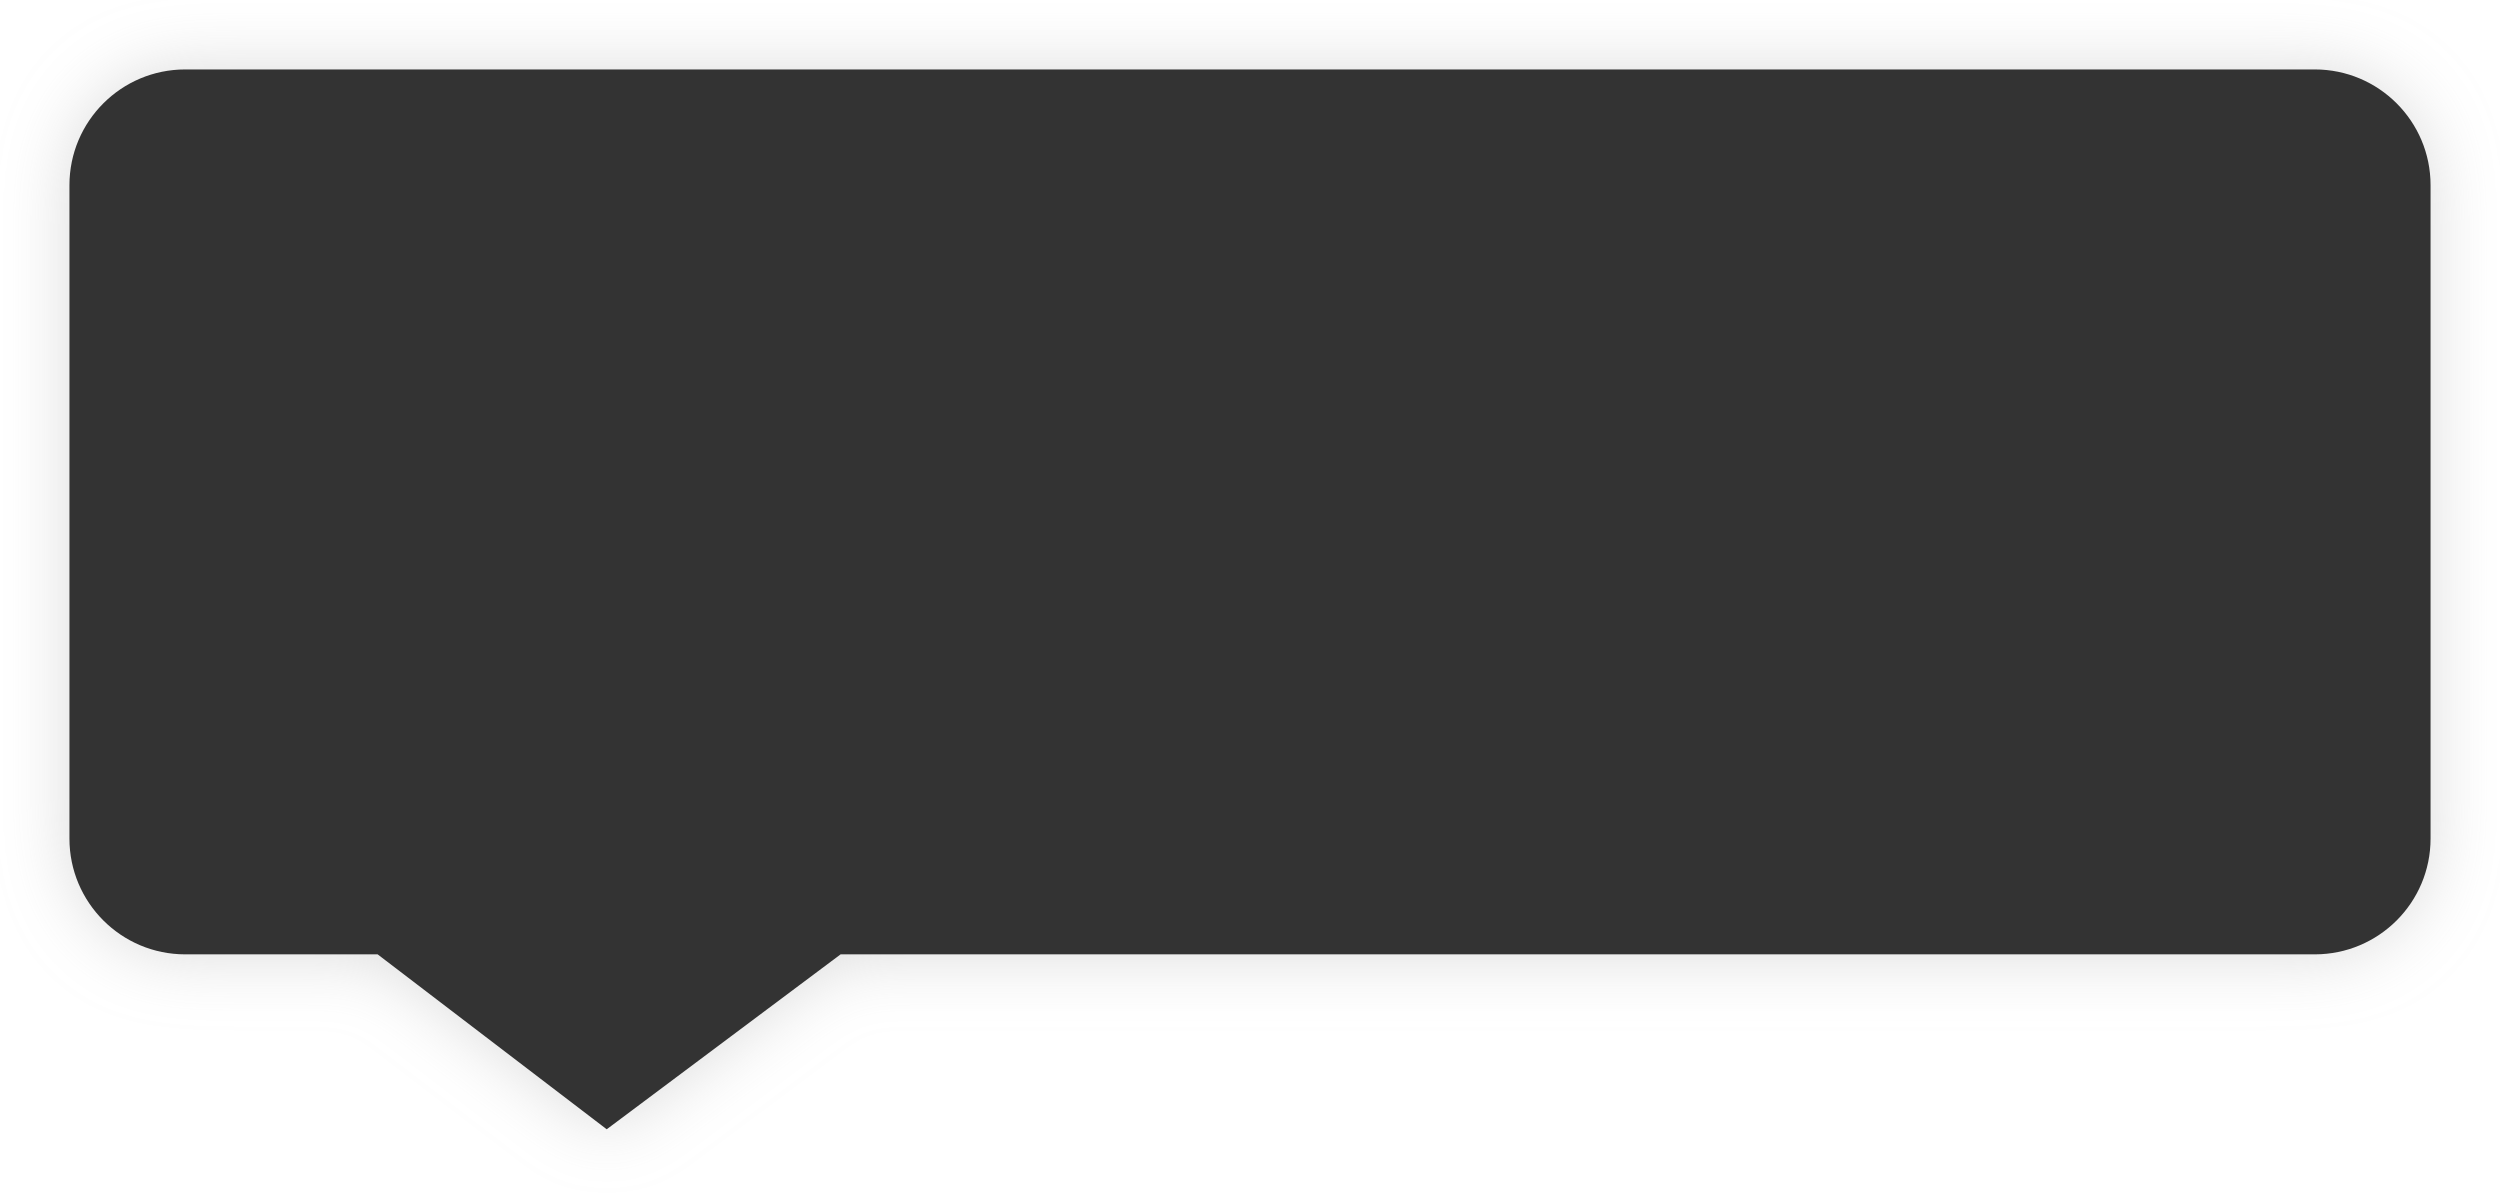
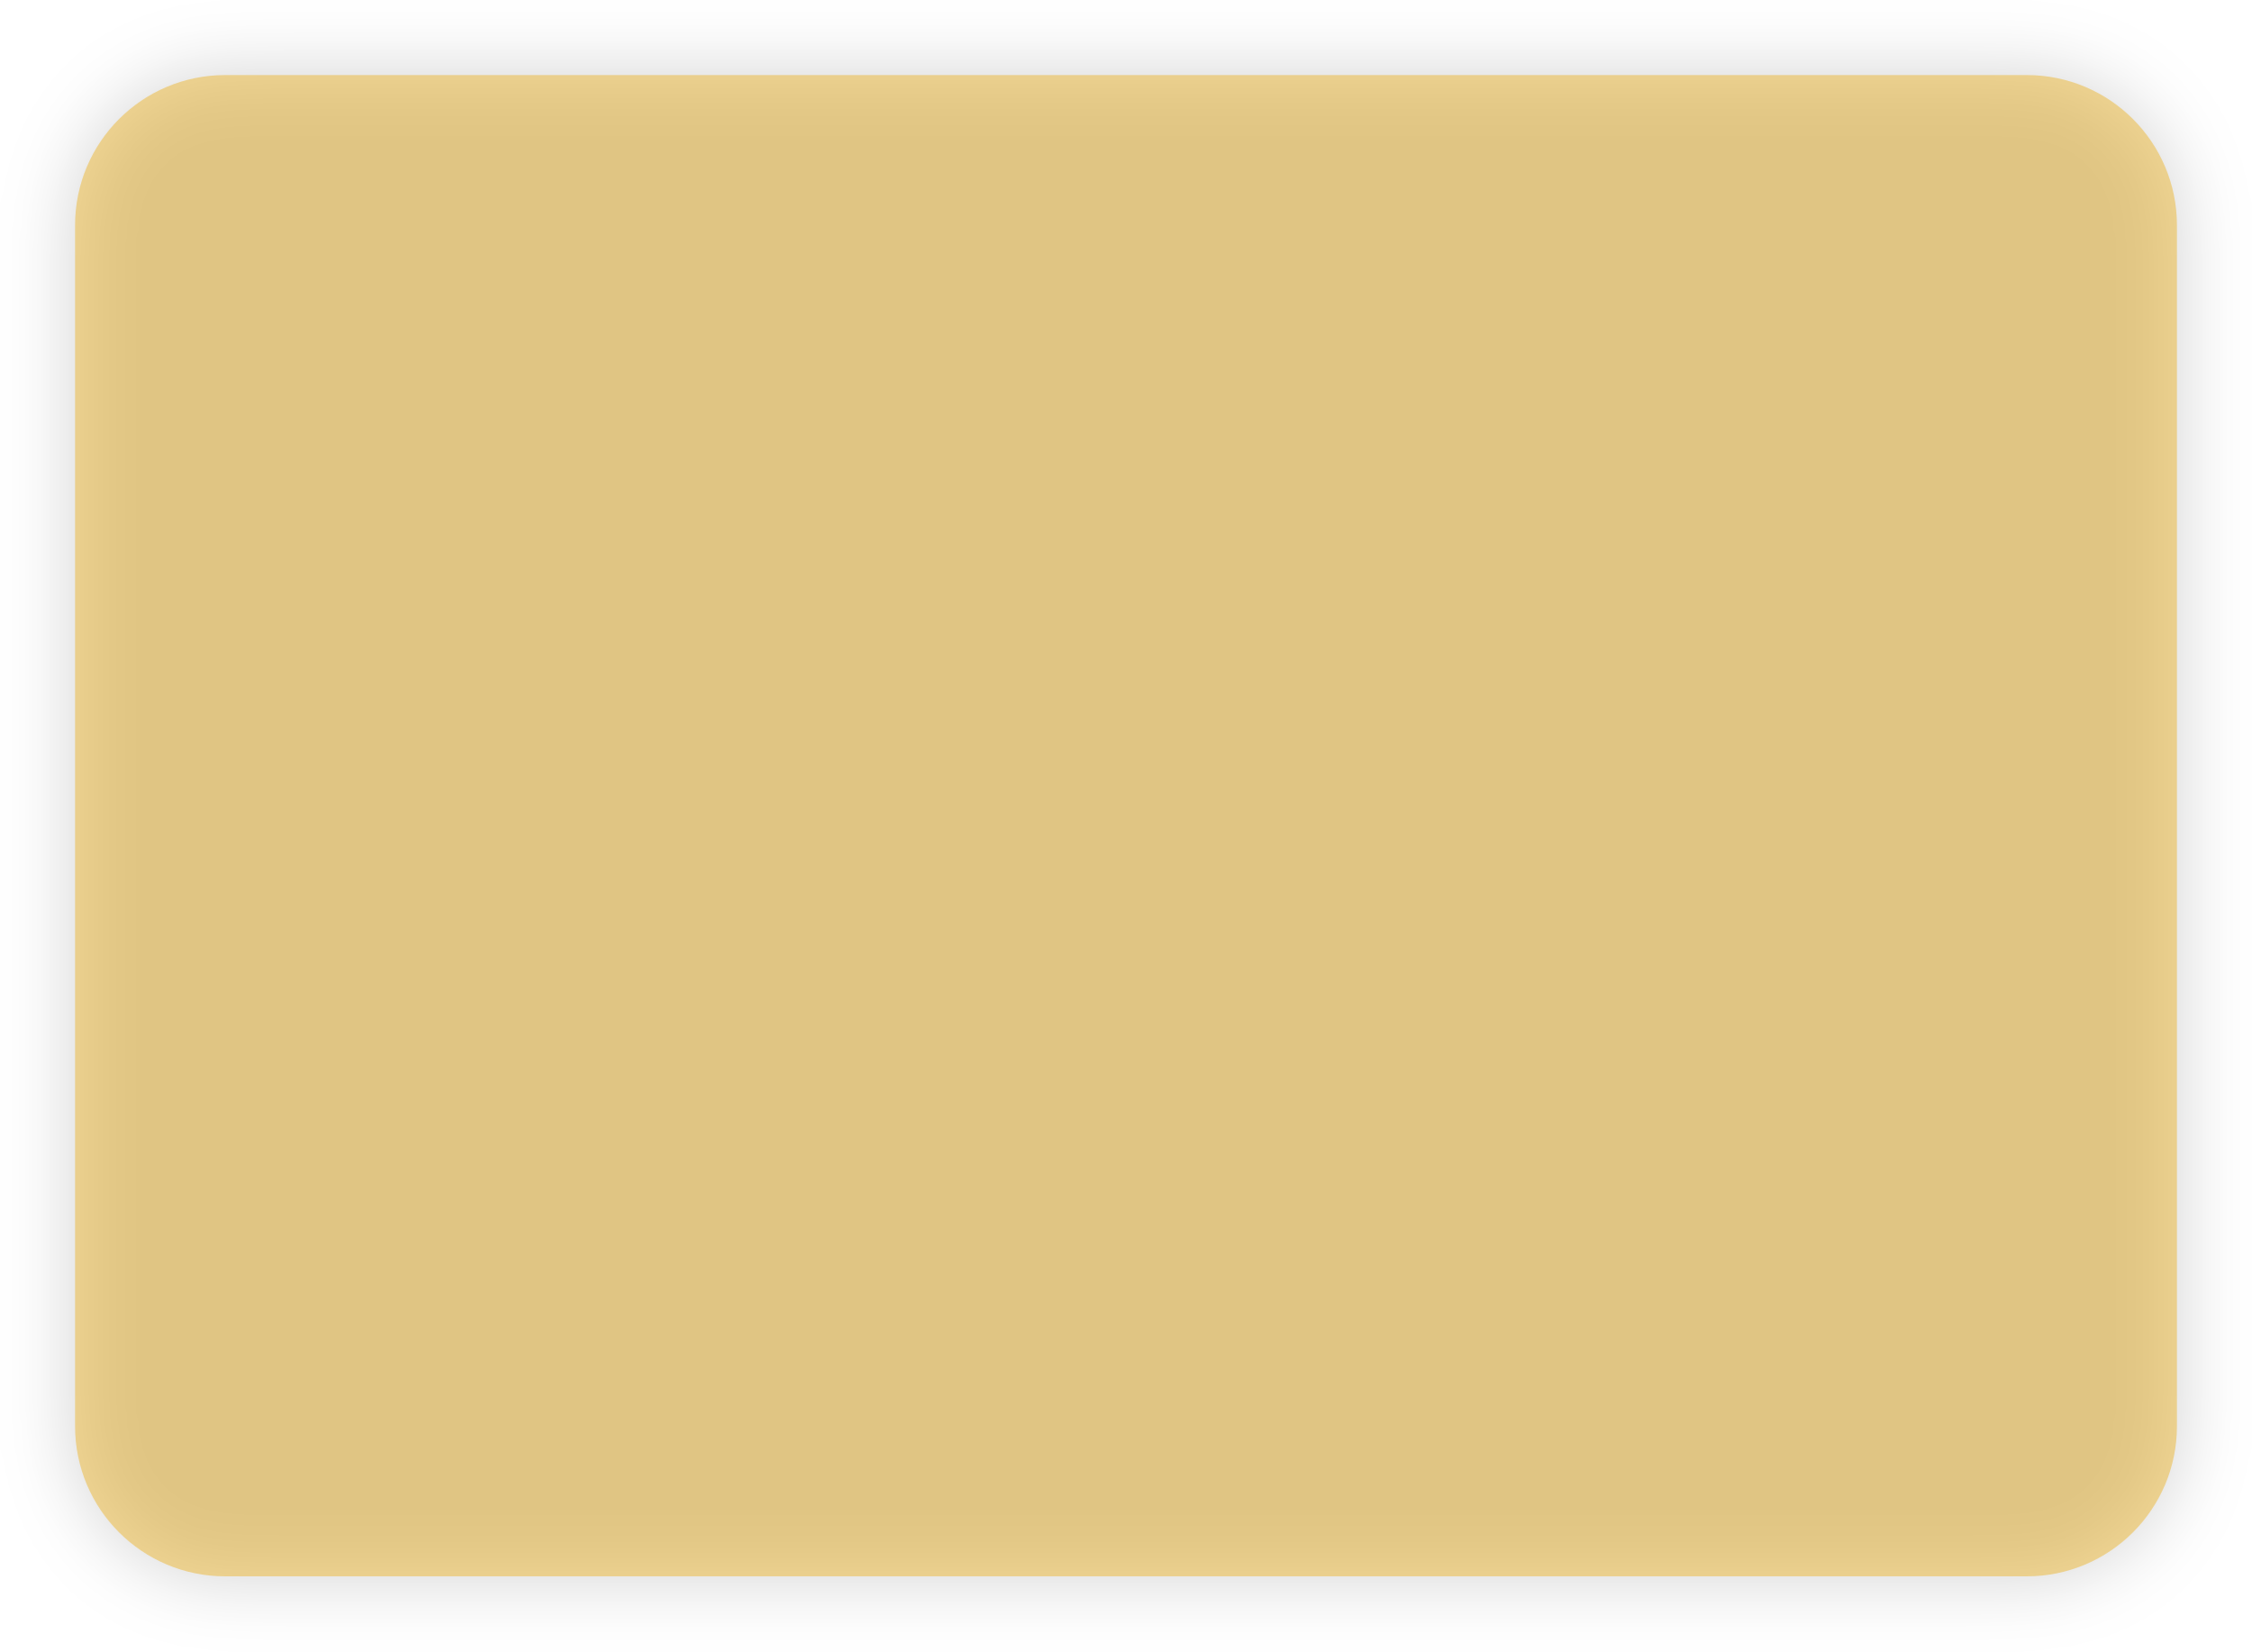
- <svg xmlns="http://www.w3.org/2000/svg" xmlns:xlink="http://www.w3.org/1999/xlink" version="1.1" width="108px" height="52px">
+ <svg xmlns="http://www.w3.org/2000/svg" xmlns:xlink="http://www.w3.org/1999/xlink" version="1.1" width="150px" height="110px">
  <defs>
-     <filter x="-3px" y="-3px" width="108px" height="52px" filterUnits="userSpaceOnUse" id="filter262">
+     <filter x="112px" y="277px" width="150px" height="110px" filterUnits="userSpaceOnUse" id="filter32">
      <feOffset dx="0" dy="0" in="SourceAlpha" result="shadowOffsetInner" />
-       <feGaussianBlur stdDeviation="1.5" in="shadowOffsetInner" result="shadowGaussian" />
+       <feGaussianBlur stdDeviation="2.5" in="shadowOffsetInner" result="shadowGaussian" />
      <feComposite in2="shadowGaussian" operator="atop" in="SourceAlpha" result="shadowComposite" />
-       <feColorMatrix type="matrix" values="0 0 0 0 0.6  0 0 0 0 0.6  0 0 0 0 0.6  0 0 0 0.349 0  " in="shadowComposite" />
+       <feColorMatrix type="matrix" values="0 0 0 0 0  0 0 0 0 0  0 0 0 0 0  0 0 0 0.349 0  " in="shadowComposite" />
    </filter>
-     <g id="widget263">
-       <path d="M 0 33.228  C 0 33.228  0 5  0 5  C 0 2.239  2.239 0  5 0  C 5 0  97 0  97 0  C 99.761 0  102 2.239  102 5  C 102 5  102 33.228  102 33.228  C 102 35.989  99.761 38.228  97 38.228  C 97 38.228  33.314 38.228  33.314 38.228  C 33.314 38.228  23.21 45.785  23.21 45.785  C 23.21 45.785  13.314 38.228  13.314 38.228  C 13.314 38.228  5 38.228  5 38.228  C 2.239 38.228  0 35.989  0 33.228  Z " fill-rule="nonzero" fill="#333333" stroke="none" />
+     <g id="widget33">
+       <path d="M 117 292  A 10 10 0 0 1 127 282 L 247 282  A 10 10 0 0 1 257 292 L 257 372  A 10 10 0 0 1 247 382 L 127 382  A 10 10 0 0 1 117 372 L 117 292  Z " fill-rule="nonzero" fill="#eeb834" stroke="none" fill-opacity="0.498" />
    </g>
  </defs>
-   <g transform="matrix(1 0 0 1 3 3 )">
-     <use xlink:href="#widget263" filter="url(#filter262)" />
-     <use xlink:href="#widget263" />
+   <g transform="matrix(1 0 0 1 -112 -277 )">
+     <use xlink:href="#widget33" filter="url(#filter32)" />
+     <use xlink:href="#widget33" />
  </g>
</svg>
